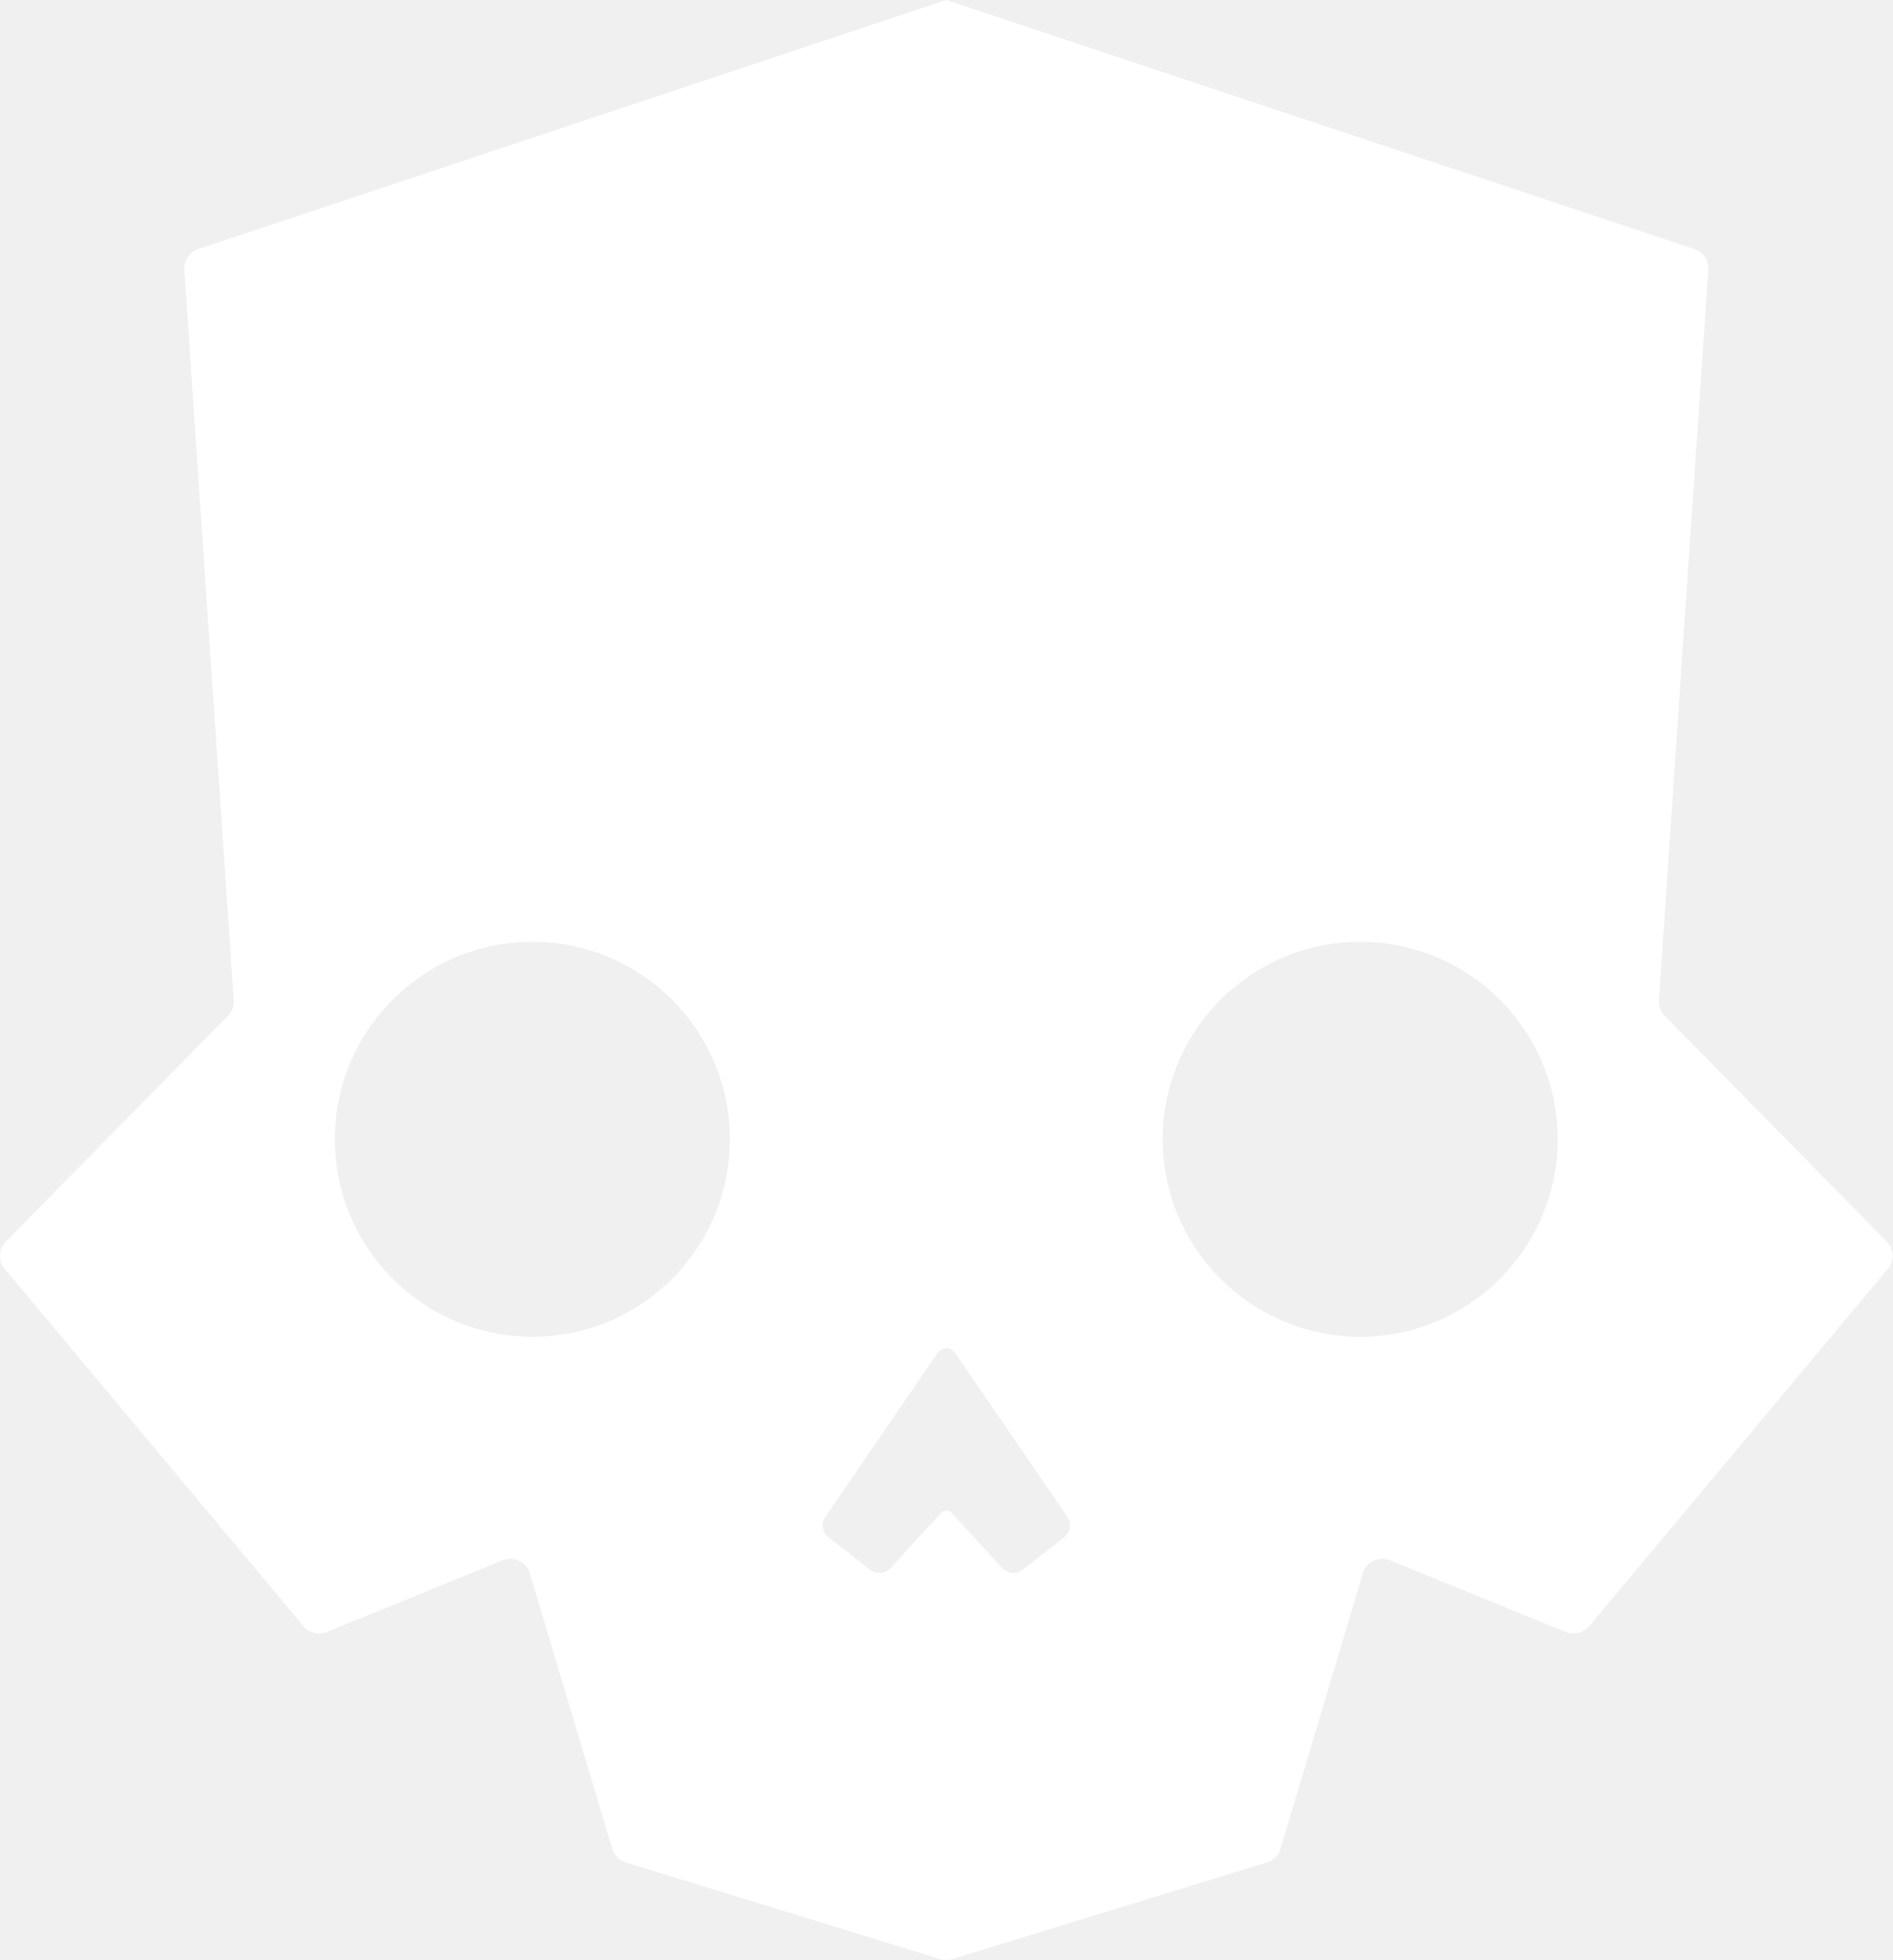
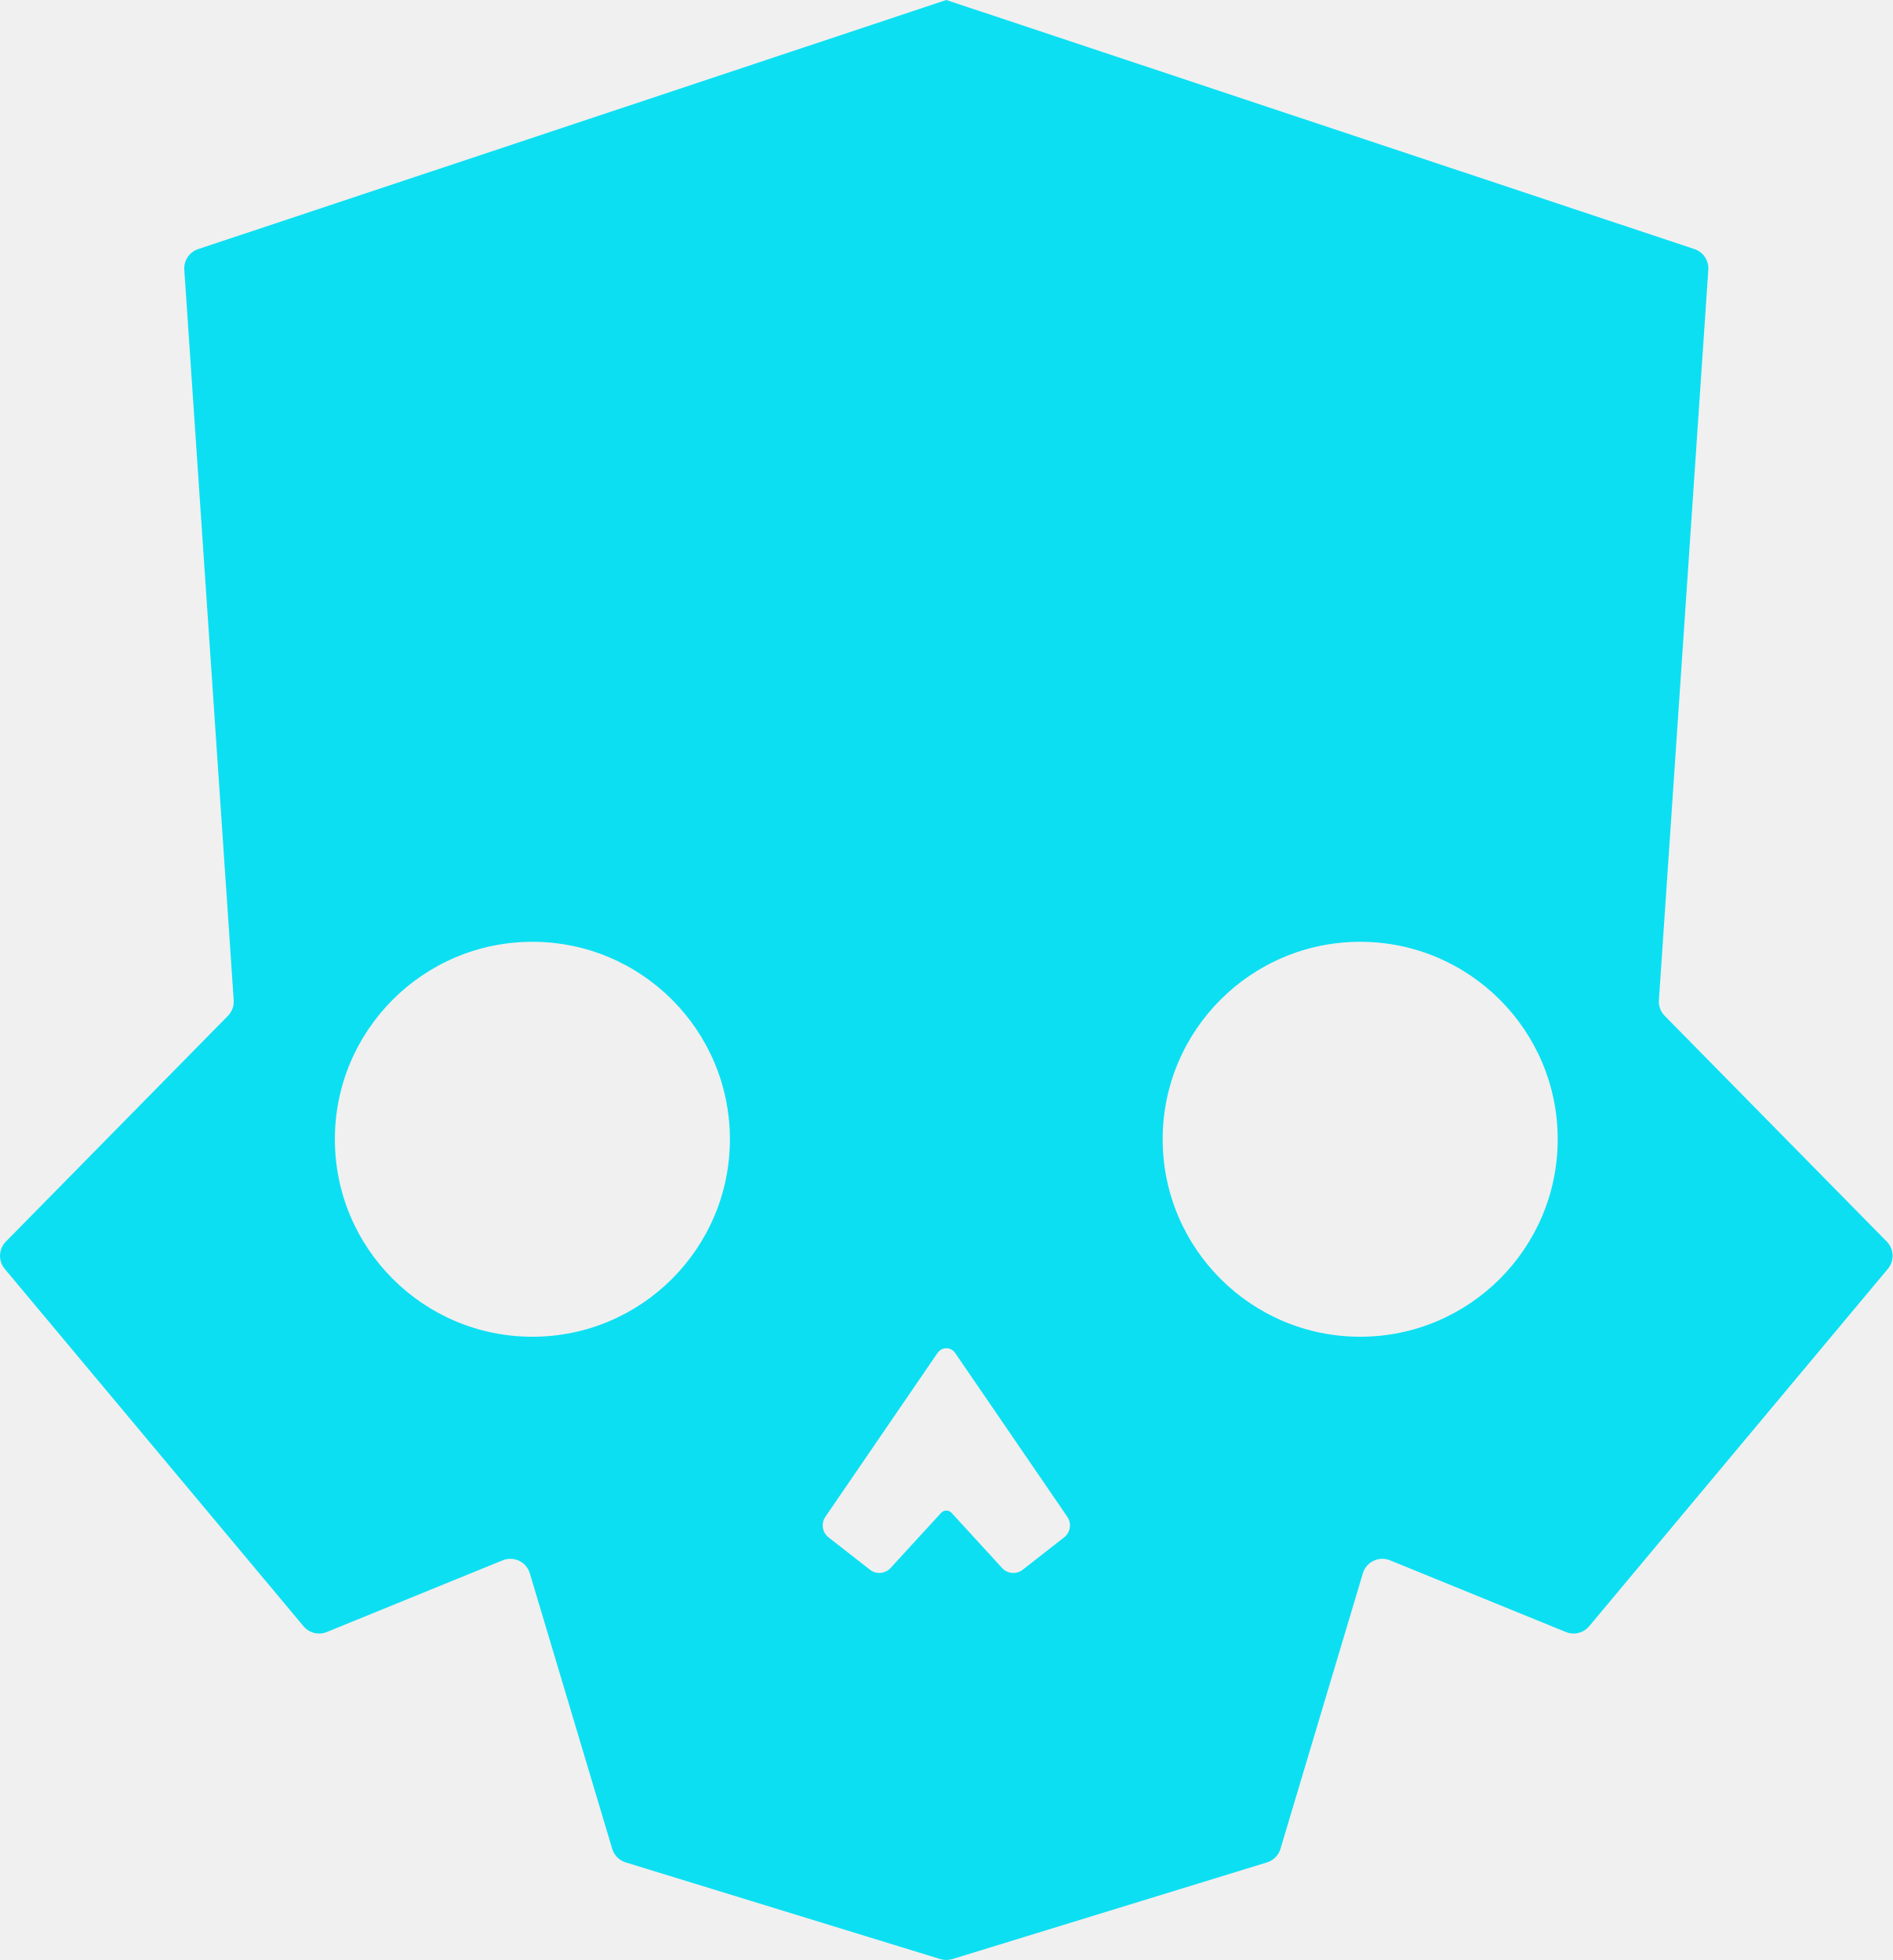
- <svg xmlns="http://www.w3.org/2000/svg" id="Layer_1" data-name="Layer 1" viewBox="0 0 538.21 557.51">
+ <svg xmlns="http://www.w3.org/2000/svg" id="Layer_1" data-name="Layer 1" viewBox="0 0 538.22 557.51">
  <defs>
    <style>
      .cls-1 {
-         fill: #fff;
+         fill: #0ddff2;
        fill-rule: evenodd;
      }
    </style>
  </defs>
-   <path class="cls-1" d="M269.11,0l212.76,70.85c2.5.83,4.12,3.25,3.94,5.88l-14.05,207.78c-.11,1.65.49,3.27,1.65,4.44l63.15,64.21c2.09,2.12,2.22,5.48.31,7.76l-84.94,101.65c-1.61,1.93-4.29,2.6-6.62,1.65l-50.02-20.4c-1.51-.62-3.21-.57-4.68.14-1.47.7-2.58,2-3.04,3.56l-23.43,78.36c-.55,1.85-1.99,3.3-3.84,3.87l-89.48,27.5c-1.11.34-2.29.34-3.4,0l-89.48-27.5c-1.85-.57-3.29-2.02-3.84-3.87l-23.43-78.36c-.47-1.56-1.57-2.85-3.04-3.56-1.47-.7-3.17-.75-4.68-.14l-50.02,20.4c-2.33.95-5.01.28-6.62-1.65L1.35,360.93c-1.91-2.28-1.77-5.64.31-7.76l63.15-64.21c1.16-1.18,1.76-2.8,1.65-4.44l-14.05-207.78c-.18-2.63,1.44-5.04,3.94-5.88L269.11,0ZM266.65,384.79l-31.93,46.65c-1.29,1.89-.89,4.45.91,5.86l11.77,9.2c1.78,1.39,4.33,1.18,5.86-.49l14.37-15.68c.75-.82,2.03-.88,2.86-.12.04.04.08.08.12.12l14.37,15.68c1.53,1.67,4.08,1.88,5.86.49l11.77-9.2c1.8-1.41,2.2-3.97.91-5.86l-31.93-46.65c-.93-1.36-2.79-1.71-4.14-.78-.3.21-.57.47-.78.78ZM386.81,267.89c-31,0-56.17,25.17-56.17,56.17s25.17,56.17,56.17,56.17,56.17-25.17,56.17-56.17-25.17-56.17-56.17-56.17ZM151.4,267.89c-31,0-56.17,25.17-56.17,56.17s25.17,56.17,56.17,56.17,56.17-25.17,56.17-56.17-25.17-56.17-56.17-56.17Z" />
+   <path class="cls-1" d="M269.11,0l212.76,70.85c2.5.83,4.12,3.25,3.94,5.88l-14.05,207.78c-.11,1.65.49,3.27,1.65,4.44l63.15,64.21c2.09,2.12,2.22,5.48.31,7.76l-84.94,101.65c-1.61,1.93-4.29,2.6-6.62,1.65l-50.02-20.4c-1.51-.62-3.21-.57-4.68.14-1.47.7-2.58,2-3.04,3.56l-23.43,78.36c-.55,1.85-1.99,3.3-3.84,3.87l-89.48,27.5c-1.11.34-2.29.34-3.4,0l-89.48-27.5c-1.85-.57-3.29-2.02-3.84-3.87l-23.43-78.36c-.47-1.56-1.57-2.85-3.04-3.56-1.47-.7-3.17-.75-4.68-.14l-50.02,20.4c-2.33.95-5.01.28-6.62-1.65L1.35,360.93c-1.91-2.28-1.77-5.64.31-7.76l63.15-64.21c1.16-1.18,1.76-2.8,1.65-4.44l-14.05-207.78c-.18-2.63,1.44-5.04,3.94-5.88L269.11,0ZM266.65,384.79l-31.93,46.65c-1.29,1.89-.89,4.45.91,5.86l11.77,9.2c1.78,1.39,4.33,1.18,5.86-.49l14.37-15.68c.75-.82,2.03-.88,2.86-.12l.12.12,14.37,15.68c1.53,1.67,4.08,1.88,5.86.49l11.77-9.2c1.8-1.41,2.2-3.97.91-5.86l-31.93-46.65c-.93-1.36-2.79-1.71-4.14-.78-.3.21-.57.47-.78.78h-.02ZM386.81,267.89c-31,0-56.17,25.17-56.17,56.17s25.17,56.17,56.17,56.17,56.17-25.17,56.17-56.17-25.17-56.17-56.17-56.17ZM151.4,267.89c-31,0-56.17,25.17-56.17,56.17s25.17,56.17,56.17,56.17,56.17-25.17,56.17-56.17-25.17-56.17-56.17-56.17Z" />
</svg>
